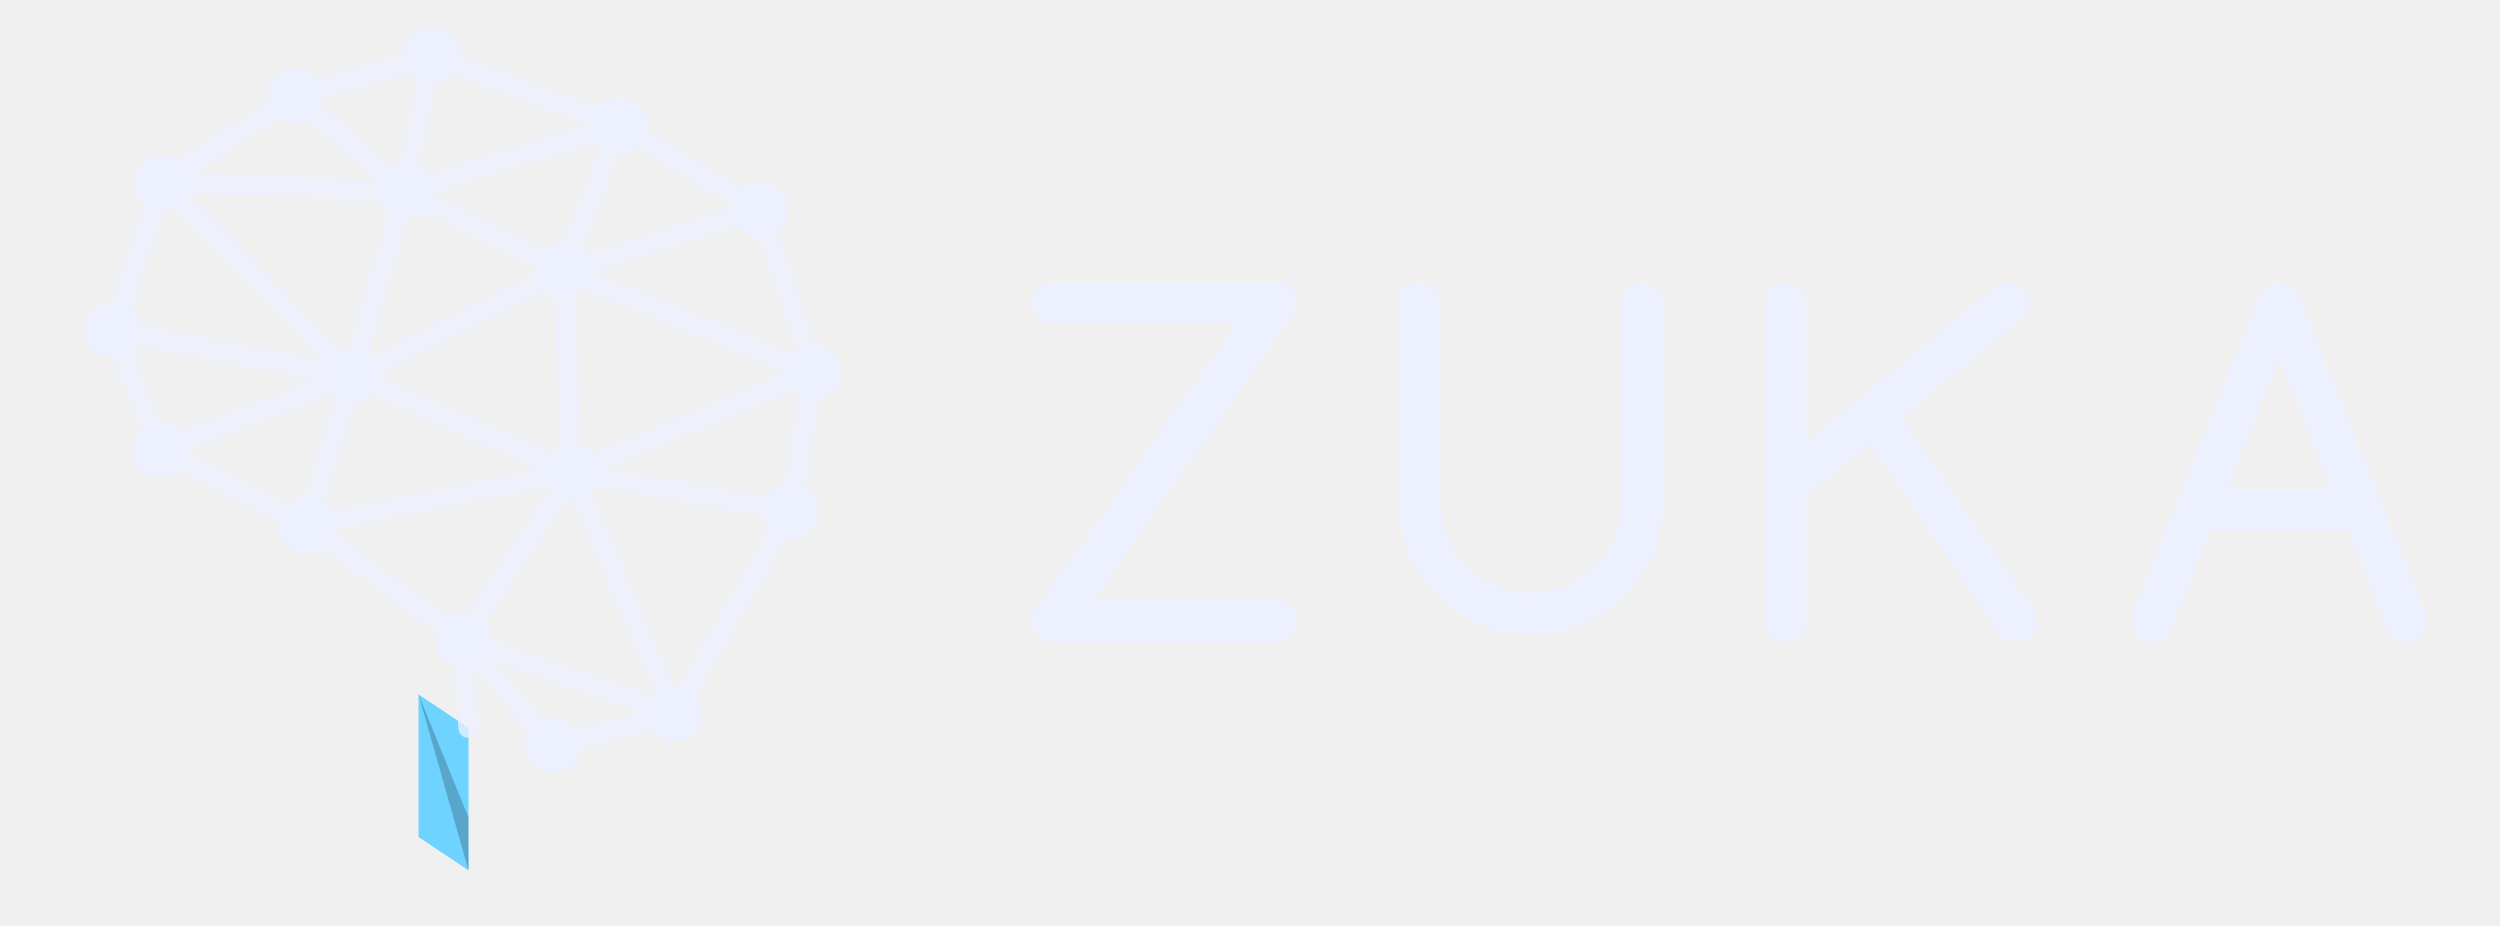
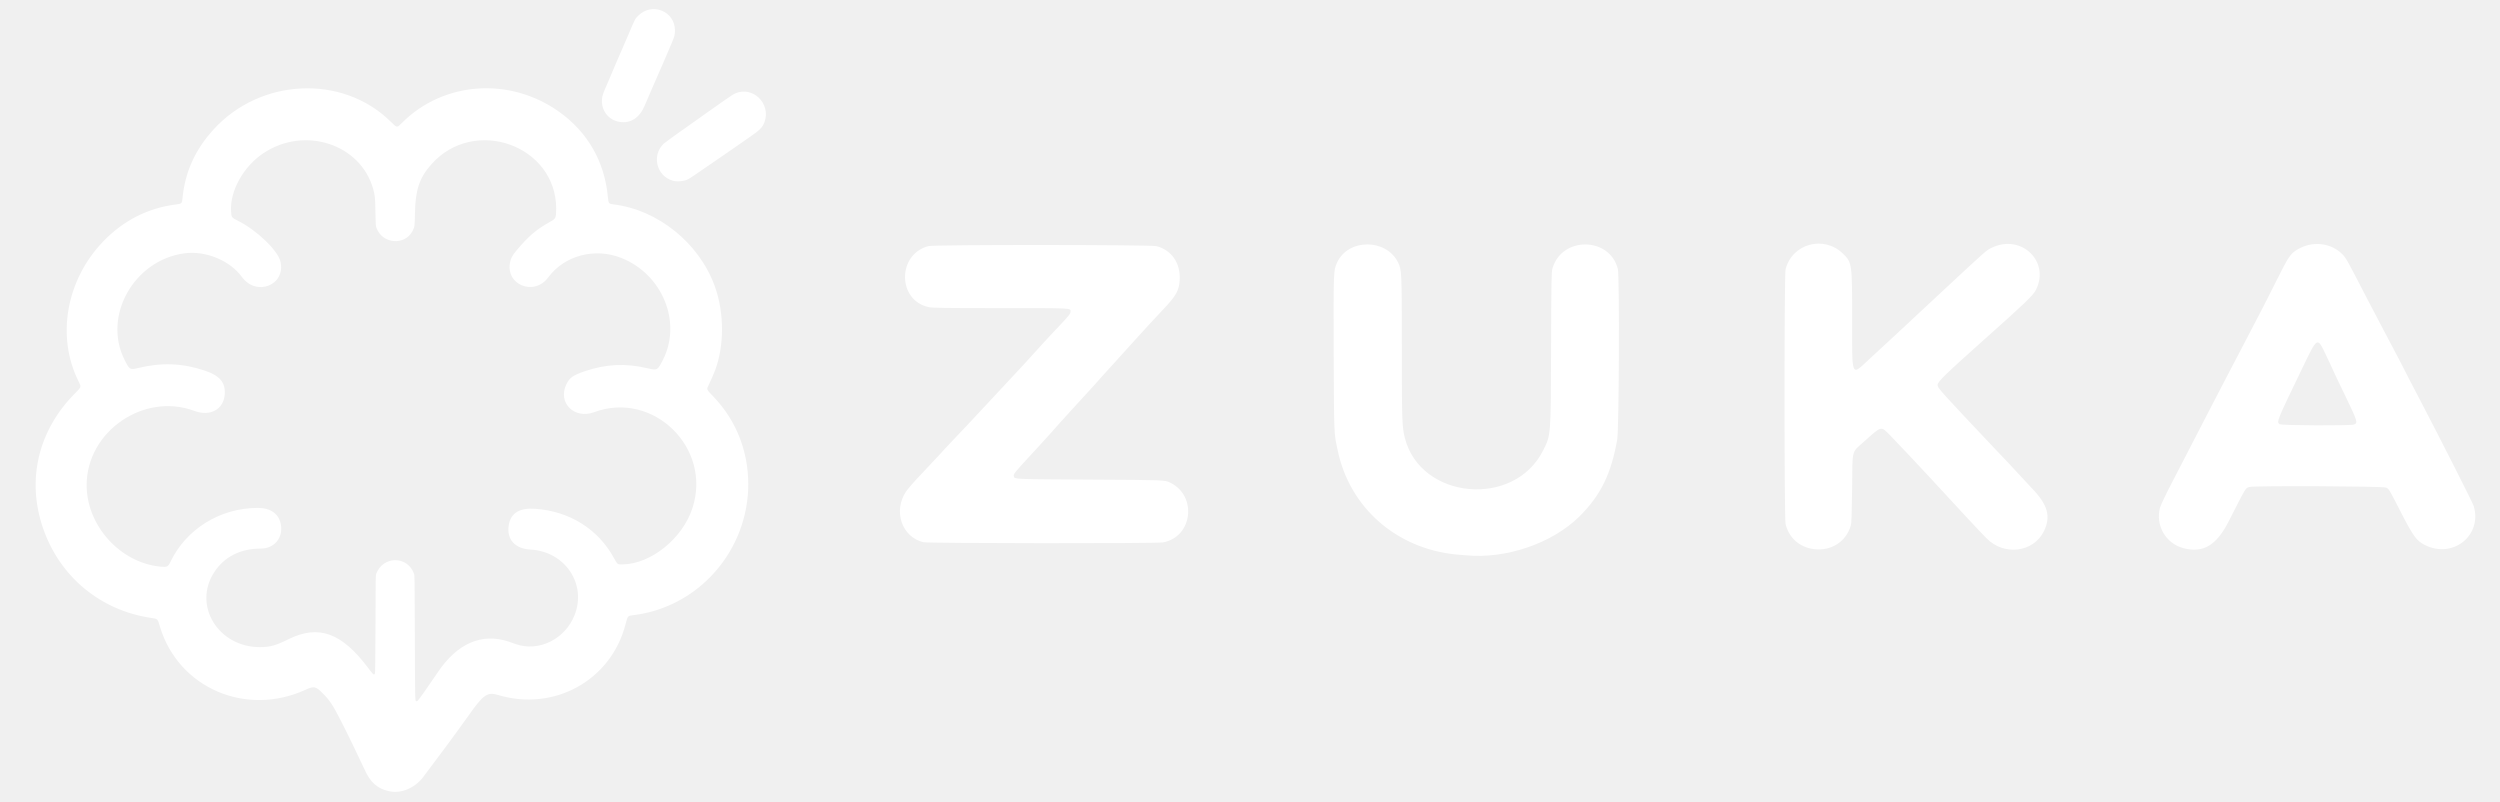
- <svg xmlns="http://www.w3.org/2000/svg" viewBox="0 0 270 100" role="img" aria-label="Zuka">
-   <g>
-     <polygon points="45.2 75 50.6 78.6 50.6 94 45.2 90.4" fill="#6fd3ff" />
-     <path d="M45.2 75L50.6 88.3L50.6 94" fill="#07080f" fill-opacity=".22" />
-     <path d="M31.9 10.4L46.6 6M31.9 10.4L17.5 19.7M31.9 10.4L43.7 20.6M46.6 6L66.9 13.6M46.6 6L43.7 20.6M66.9 13.6L82.1 22.7M66.9 13.6L43.7 20.6M66.9 13.6L60.8 29.2M82.1 22.7L87.8 40.2M82.1 22.7L60.8 29.2M87.8 40.2L85.4 55.2M87.8 40.2L60.8 29.2M87.8 40.2L61.8 51M85.4 55.2L72.8 77.1M85.4 55.2L61.8 51M72.8 77.1L59.7 80.5M72.8 77.1L50 69.1M72.8 77.1L61.8 51M59.7 80.5L50 69.1M50 69.1L33.1 56.7M50 69.1L61.8 51M33.1 56.7L17.3 48.6M33.1 56.7L38 40.6M33.1 56.7L61.8 51M17.3 48.6L12.2 35.7M17.3 48.6L38 40.6M12.2 35.7L17.5 19.7M12.2 35.7L38 40.6M17.5 19.7L43.7 20.6M17.5 19.7L38 40.6M43.7 20.6L60.8 29.2M43.7 20.6L38 40.6M60.8 29.2L38 40.6M60.8 29.2L61.8 51M38 40.6L61.8 51M50 69.1L50.6 78.6" fill="none" stroke="#edf1ff" stroke-width="2.2" stroke-linecap="round" stroke-opacity="0.78" />
-     <g fill="#edf1ff">
-       <circle cx="31.9" cy="10.4" r="3" />
-       <circle cx="46.6" cy="6" r="3" />
-       <circle cx="66.9" cy="13.6" r="3" />
-       <circle cx="82.1" cy="22.7" r="3" />
-       <circle cx="87.8" cy="40.2" r="3" />
-       <circle cx="85.4" cy="55.2" r="3" />
-       <circle cx="72.8" cy="77.1" r="3" />
-       <circle cx="59.7" cy="80.5" r="3" />
-       <circle cx="50" cy="69.1" r="3" />
-       <circle cx="33.1" cy="56.7" r="3" />
-       <circle cx="17.3" cy="48.6" r="3" />
-       <circle cx="12.2" cy="35.7" r="3" />
-       <circle cx="17.5" cy="19.7" r="3" />
-       <circle cx="43.7" cy="20.6" r="3" />
-       <circle cx="60.8" cy="29.2" r="3" />
-       <circle cx="38" cy="40.6" r="3" />
-       <circle cx="61.8" cy="51" r="3" />
-     </g>
+ <svg xmlns="http://www.w3.org/2000/svg" viewBox="0 0 312 100" fill="#ffffff" role="img" aria-label="Zuka">
+   <g transform="translate(-29.1 -13.7) scale(.125)">
+     <path d="M621.0 899.5C609.5 896.9 602.5 890.7 596.8 877.9C592.0 867.4 579.0 840.5 572.4 827.8C565.1 813.5 561.7 808.4 555.2 802.0C548.0 794.7 546.4 794.4 538.0 798.2C478.3 825.6 410.9 796.4 392.5 735.3C390.1 727.2 390.4 727.5 383.5 726.5C333.1 719.0 292.6 685.5 275.9 637.3C259.1 589.1 270.8 539.3 307.8 502.2C314.2 495.7 314.1 496.2 311.2 490.3C288.8 445.5 298.9 388.8 336.1 350.4C356.2 329.6 380.7 317.2 408.7 313.7C414.3 313.0 414.5 312.7 415.0 307.5C417.5 281.5 427.5 259.2 445.9 239.0C492.6 187.5 574.5 183.7 622.5 230.7C629.5 237.5 628.9 237.5 634.1 232.3C675.5 190.8 741.8 186.1 791.0 221.2C819.6 241.6 836.5 271.1 839.7 306.3C840.3 312.8 840.5 313.0 845.5 313.7C889.7 319.1 930.7 352.2 946.3 395.0C956.0 421.5 956.1 454.5 946.7 479.5C945.2 483.3 942.2 490.3 940.3 494.1C938.1 498.4 938.1 498.4 944.8 505.3C963.2 524.5 974.6 547.7 978.5 574.0C988.2 640.5 945.9 704.3 881.1 720.8C875.6 722.2 872.9 722.7 864.9 723.8C859.3 724.6 859.6 724.3 857.3 733.0C842.9 788.8 786.1 820.3 730.2 803.5C719.4 800.2 715.4 803.0 700.6 824.0C690.3 838.6 666.5 870.8 655.1 885.7C646.5 896.7 632.9 902.3 621.0 899.5ZM649.9 809.1C651.1 808.1 658.6 797.5 670.1 780.5C689.6 751.8 713.7 741.4 740.4 750.1C742.3 750.8 745.6 751.9 747.8 752.7C770.8 760.7 797.1 747.7 806.5 723.6C818.7 692.6 796.9 660.2 762.5 658.3C746.7 657.5 738.3 647.8 740.8 633.5C742.9 621.7 751.7 616.4 767.3 617.6C801.5 620.0 830.1 637.9 845.9 667.0C849.3 673.2 849.3 673.2 854.3 673.1C882.5 672.8 914.2 647.4 924.1 617.0C943.9 556.8 884.9 499.3 826.1 521.1C806.2 528.5 789.4 511.7 798.2 493.4C801.4 486.7 804.8 484.3 816.4 480.3C838.1 473.0 857.0 472.1 879.5 477.3C889.0 479.6 889.3 479.4 894.6 469.0C913.8 431.6 894.4 383.6 853.3 367.2C826.9 356.6 796.3 364.6 780.2 386.5C765.9 405.9 736.8 393.7 742.2 370.7C743.0 367.2 744.7 364.2 748.2 360.0C760.5 345.3 768.1 338.8 781.9 331.1C787.8 327.9 788.0 327.4 788.1 318.0C788.1 254.7 706.4 225.5 663.6 273.5C651.6 286.9 647.4 299.4 647.1 322.7C646.9 335.4 646.8 336.1 644.7 340.2C637.0 355.1 614.5 353.2 608.7 337.2C607.9 334.9 607.9 334.7 607.6 321.3C607.4 307.0 607.2 305.2 605.5 298.7C593.2 253.5 537.0 235.0 495.7 262.6C475.8 275.9 462.2 300.4 463.5 320.5C463.8 326.6 464.1 326.9 470.3 330.0C488.9 339.2 510.2 359.6 512.8 370.7C518.3 394.2 488.9 406.0 474.4 386.2C462.4 369.7 438.2 359.7 417.1 362.5C366.8 369.1 335.2 424.8 357.0 468.5C362.1 478.8 362.5 479.0 370.4 477.1C394.3 471.3 414.9 472.1 437.5 479.7C452.2 484.7 457.9 491.4 457.2 503.0C456.3 518.3 442.7 525.8 426.7 519.8C376.3 501.1 319.3 540.4 319.3 594.0C319.3 634.3 352.6 671.2 392.5 675.3C399.4 676.0 400.6 675.6 402.8 670.9C418.5 637.8 452.6 616.7 490.2 616.7C503.0 616.7 511.3 622.6 513.2 633.2C515.7 646.4 506.7 657.3 493.3 657.3C472.9 657.3 456.8 665.4 446.8 680.7C425.0 713.8 450.5 755.7 492.3 755.7C502.4 755.7 508.3 754.0 520.8 747.8C550.9 732.9 574.1 741.3 600.6 776.8C605.5 783.3 606.2 783.9 607.1 782.2C607.4 781.7 607.5 771.6 607.7 732.8C607.8 684.2 607.8 684.2 608.5 682.3C615.4 664.4 639.6 664.4 646.1 682.3C646.8 684.5 646.8 684.5 647.0 746.5C647.2 812.5 647.1 809.7 648.7 809.7C649.0 809.7 649.6 809.4 649.9 809.1Z" />
+     <path class="rays" d="M851.5 231.3C840.6 229.7 833.0 220.1 833.8 209.0C834.0 205.1 834.6 203.5 840.4 190.2C843.1 183.8 847.0 174.7 849.0 170.0C851.1 165.3 853.7 159.1 855.0 156.2C856.3 153.2 858.9 147.1 860.9 142.5C866.8 128.5 866.9 128.3 870.1 125.2C883.9 111.5 906.7 120.8 906.7 140.1C906.7 144.2 906.1 146.3 903.5 152.4C902.3 155.2 900.4 159.7 899.3 162.3C898.2 165.0 896.3 169.5 895.0 172.3C893.7 175.2 891.4 180.5 889.8 184.2C888.2 187.8 885.0 195.1 882.8 200.3C880.5 205.6 877.7 212.1 876.5 214.9C871.4 227.2 862.4 233.1 851.5 231.3ZM904.5 290.0C888.3 285.4 883.2 264.8 895.4 253.1C897.0 251.6 917.6 236.8 932.3 226.6C934.4 225.1 937.3 223.1 938.7 222.0C940.0 221.0 943.6 218.5 946.7 216.4C949.7 214.3 954.1 211.2 956.5 209.5C963.2 204.8 965.4 203.5 967.2 202.7C984.6 195.5 1002.5 213.0 996.2 231.1C994.3 236.6 991.6 239.4 981.2 246.5C977.0 249.5 969.7 254.5 965.1 257.7C960.5 260.9 954.1 265.3 950.9 267.5C947.8 269.7 942.3 273.4 938.8 275.8C927.6 283.6 921.2 287.9 919.7 288.6C915.8 290.6 908.7 291.3 904.5 290.0Z" />
  </g>
-   <g transform="translate(112 31) scale(1.72)">
-     <path d="M1 1H15L1 21H15M24 1V13.5a7 7 0 0 0 14 0V1M47 1V21M61 1L47 12.5M52.6 8L61.5 21M70 21L78 1L86 21M73 14H83" pathLength="1" fill="none" stroke="#edf1ff" stroke-width="2.6" stroke-linecap="round" stroke-linejoin="round" />
+   <g transform="translate(54 -206) scale(.248)">
+     <path d="M246.9 1103.5C236.1 1100.9 231.6 1087.9 238.2 1078.0C239.0 1076.8 242.5 1072.7 246.1 1069.0C249.6 1065.3 253.6 1061.0 255.0 1059.5C256.3 1058.0 260.0 1054.1 263.1 1050.8C266.3 1047.5 270.7 1042.8 273.0 1040.3C275.3 1037.9 280.3 1032.5 284.2 1028.3C294.9 1016.9 302.8 1008.3 306.6 1004.0C308.5 1001.9 312.2 997.9 314.8 995.2C320.2 989.5 321.0 988.5 321.0 987.4C321.0 985.6 322.0 985.7 285.4 985.7C257.5 985.7 251.5 985.6 249.6 985.2C233.8 981.8 233.7 958.7 249.4 954.5C252.2 953.7 361.3 953.8 364.2 954.5C371.9 956.5 376.4 963.1 375.9 971.6C375.6 976.7 374.2 979.3 368.5 985.4C364.2 989.9 356.4 998.4 352.0 1003.3C350.3 1005.2 346.5 1009.4 343.7 1012.5C340.8 1015.6 335.9 1021.1 332.7 1024.7C329.5 1028.2 324.2 1034.0 320.9 1037.6C317.6 1041.2 313.3 1046.0 311.3 1048.3C309.2 1050.6 305.1 1055.2 302.0 1058.5C292.2 1069.1 292.1 1069.2 292.5 1070.5C292.8 1071.8 293.1 1071.8 331.2 1072.0C368.5 1072.2 368.5 1072.2 371.1 1073.5C384.9 1080.2 382.4 1100.9 367.5 1103.6C364.3 1104.2 249.4 1104.1 246.9 1103.5ZM520.0 1110.1C519.4 1110.1 517.2 1109.8 515.2 1109.7C485.0 1106.8 461.4 1086.1 455.4 1057.2C453.5 1048.3 453.6 1050.6 453.4 1008.5C453.3 966.0 453.3 966.9 455.1 962.8C460.7 950.6 479.8 950.6 485.8 962.7C487.6 966.5 487.7 966.7 487.7 1005.2C487.7 1042.5 487.8 1045.3 489.2 1051.0C497.1 1082.1 544.3 1086.4 558.8 1057.3C562.7 1049.6 562.7 1050.2 562.8 1005.9C562.9 971.7 563.0 967.4 563.5 965.7C568.2 949.5 592.3 949.7 596.4 966.0C597.3 969.7 597.0 1046.0 596.1 1051.7C593.1 1069.0 587.8 1079.9 577.0 1090.6C563.3 1104.1 540.2 1112.0 520.0 1110.1ZM695.2 1107.0C687.9 1106.1 682.5 1101.4 680.8 1094.3C680.1 1091.1 680.1 969.1 680.8 966.2C684.1 953.2 700.1 948.9 709.7 958.3C714.3 962.8 714.3 963.3 714.3 991.3C714.3 1021.3 713.7 1019.9 722.8 1011.5C730.1 1004.8 748.4 987.8 758.0 978.8C782.5 956.0 781.7 956.7 784.6 955.3C799.4 948.2 814.0 962.2 806.8 976.5C805.5 979.2 801.0 983.5 781.0 1001.3C761.0 1019.2 757.3 1022.7 757.3 1024.4C757.3 1025.9 758.3 1027.0 787.3 1057.7C790.7 1061.2 795.1 1065.9 797.0 1068.0C798.9 1070.1 802.5 1073.9 804.9 1076.5C812.8 1084.7 814.4 1090.6 810.8 1098.0C805.5 1108.7 790.7 1110.5 781.9 1101.5C778.7 1098.3 766.6 1085.3 753.3 1070.8C746.9 1063.9 737.0 1053.4 733.6 1049.9C728.7 1044.9 729.3 1044.8 720.6 1052.6C713.8 1058.7 714.5 1056.0 714.3 1076.3C714.1 1090.6 714.0 1093.8 713.6 1095.2C711.2 1103.3 703.8 1108.0 695.2 1107.0ZM881.0 1106.5C872.1 1104.1 866.9 1095.1 869.2 1086.2C869.5 1085.0 872.2 1079.3 875.6 1072.8C885.4 1053.8 890.2 1044.6 895.5 1034.3C898.3 1028.9 901.8 1022.2 903.3 1019.3C904.8 1016.5 908.4 1009.6 911.3 1004.0C914.2 998.4 918.6 989.9 921.2 985.0C923.7 980.1 927.5 972.6 929.7 968.2C934.4 958.9 935.4 957.6 940.1 955.3C947.1 951.9 955.7 953.2 961.0 958.6C962.9 960.6 962.9 960.5 974.0 982.0C976.6 987.0 980.4 994.2 982.3 997.8C984.3 1001.5 987.8 1008.2 990.2 1012.8C992.5 1017.4 996.7 1025.5 999.5 1030.8C1009.8 1050.5 1026.6 1083.6 1027.1 1085.3C1031.5 1100.1 1016.6 1112.0 1002.5 1104.9C998.4 1102.8 996.8 1100.7 991.0 1089.5C984.2 1076.2 984.5 1076.7 982.9 1076.0C981.3 1075.3 916.8 1075.0 914.3 1075.7C912.2 1076.2 912.6 1075.7 903.9 1092.8C897.7 1105.1 891.0 1109.1 881.0 1106.5ZM966.8 1044.3C968.9 1043.5 968.8 1043.0 962.2 1029.3C959.4 1023.6 956.7 1017.9 956.2 1016.7C955.7 1015.5 954.1 1012.2 952.8 1009.4C948.3 1000.0 948.6 999.8 940.8 1016.0C928.0 1042.5 927.8 1043.0 929.4 1044.1C930.3 1044.8 965.2 1044.9 966.8 1044.3Z" />
  </g>
</svg>
